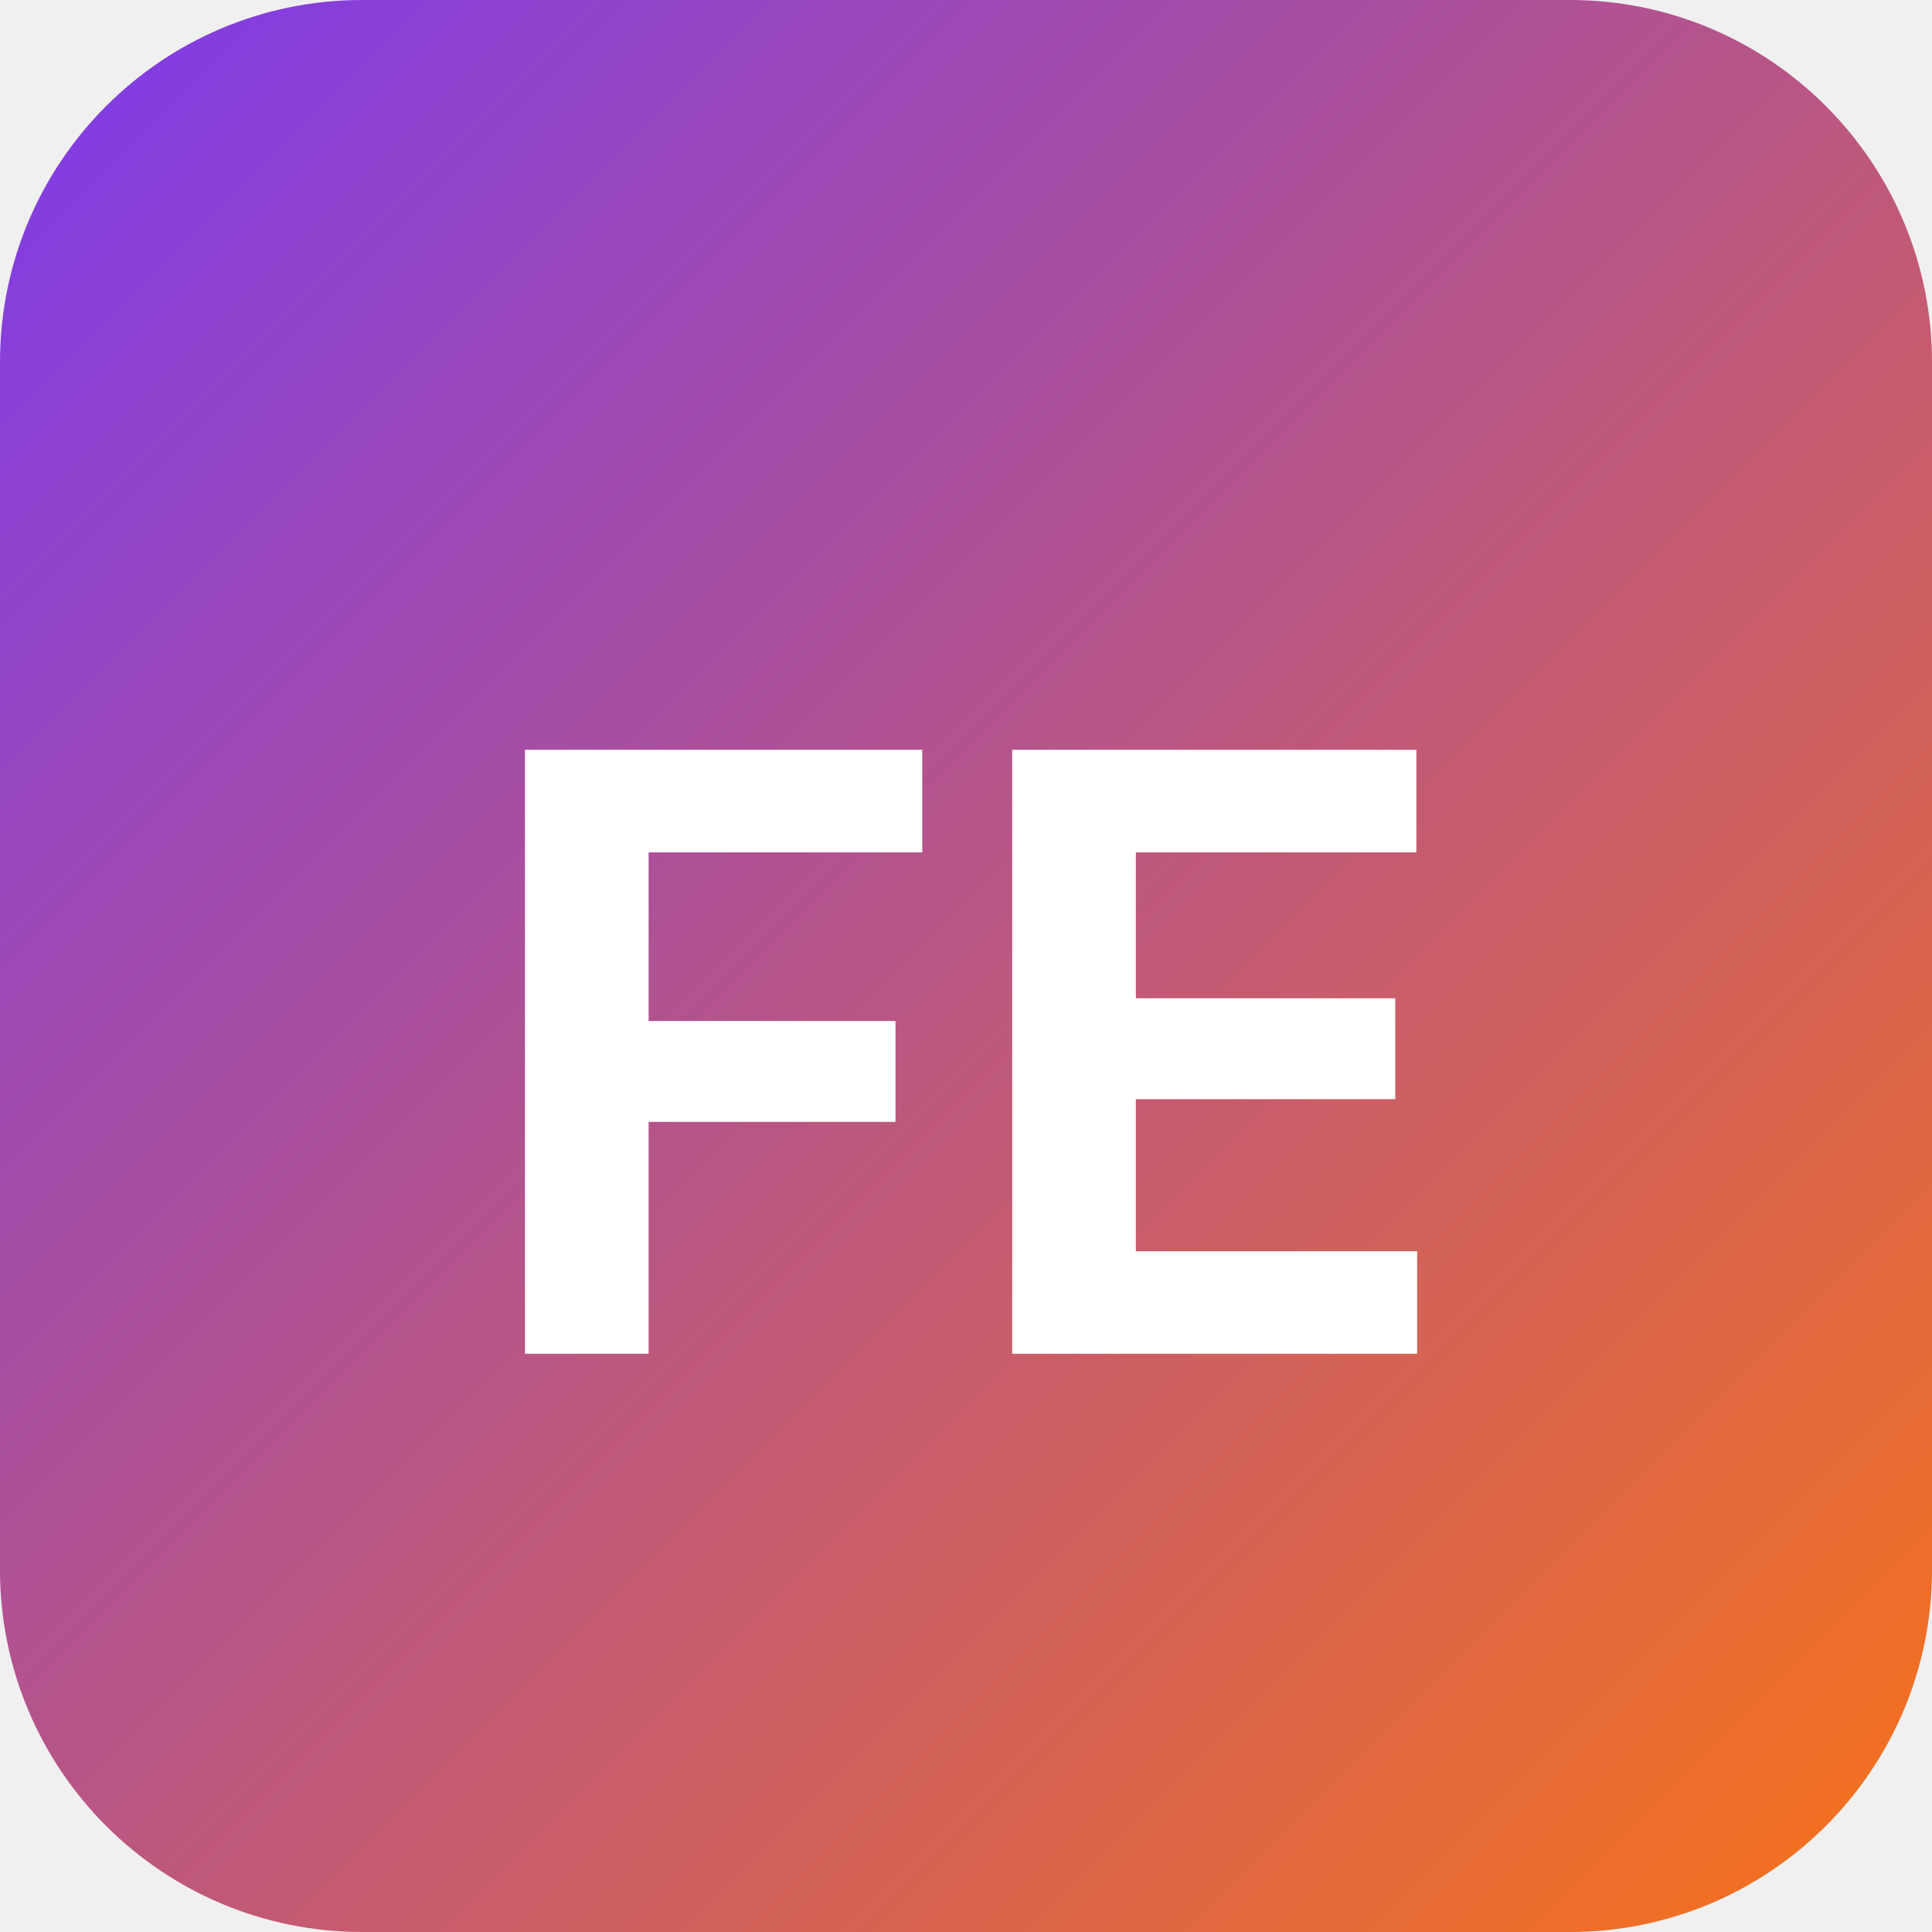
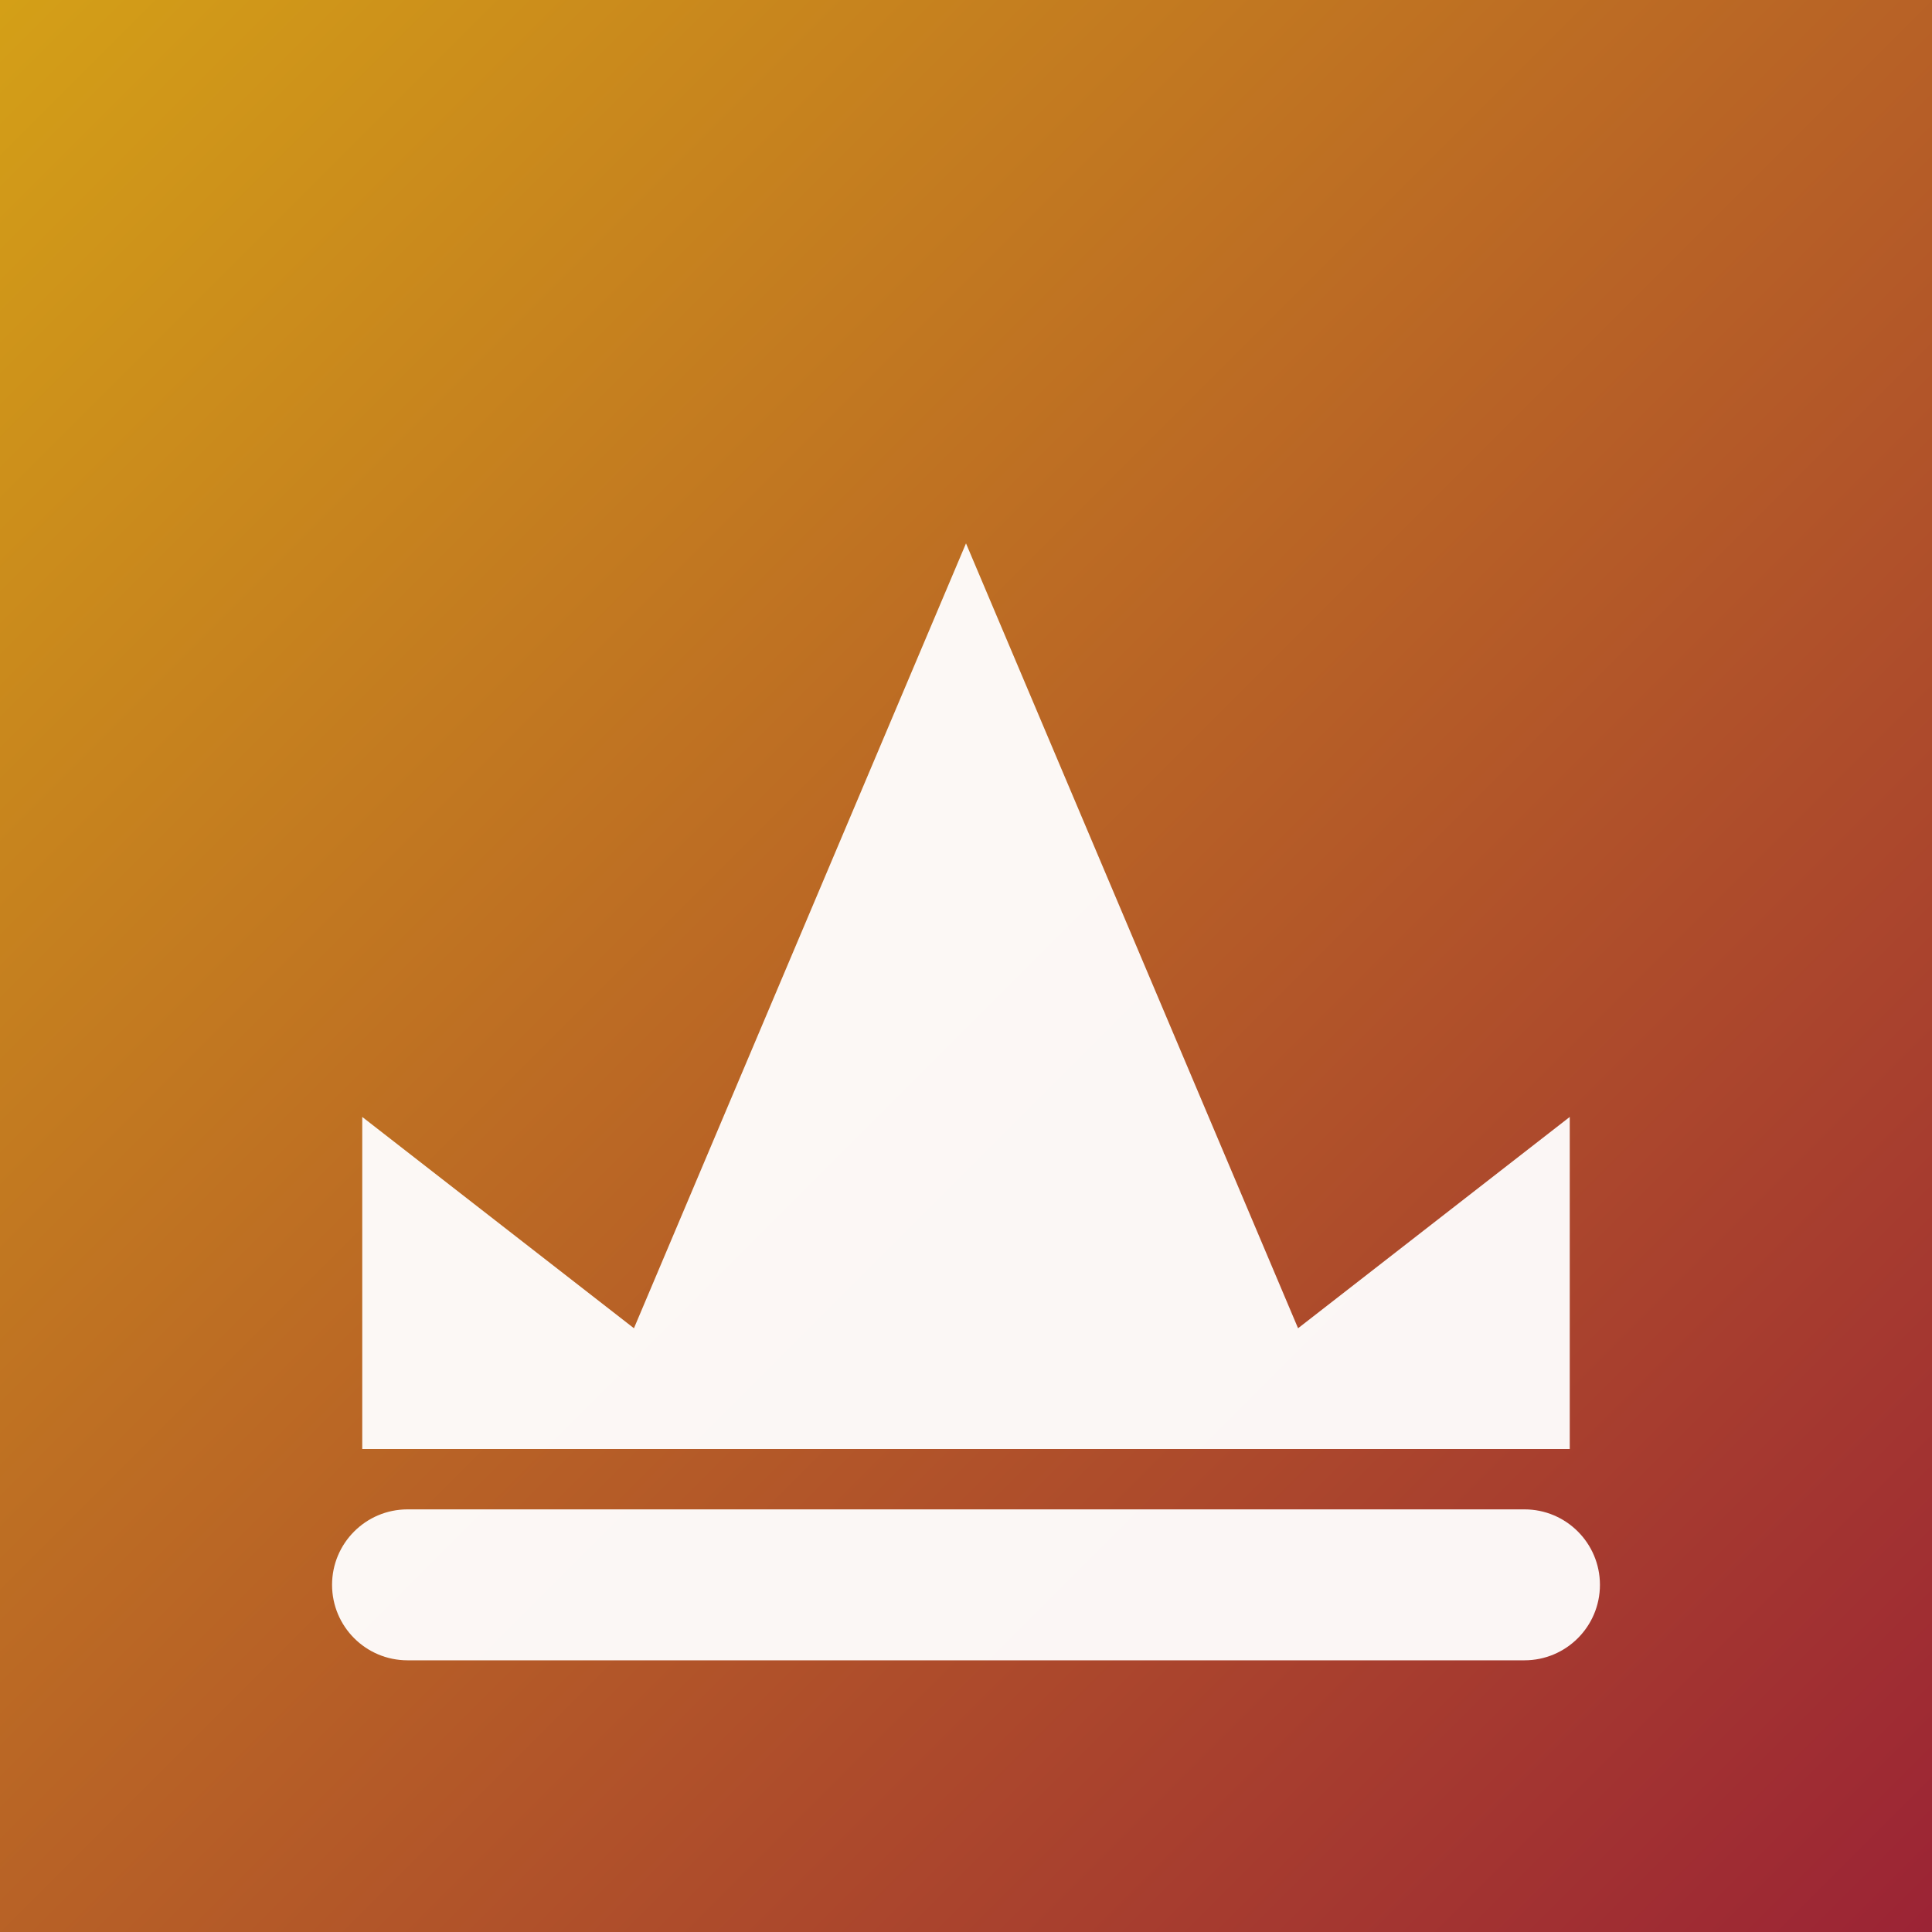
- <svg xmlns="http://www.w3.org/2000/svg" viewBox="0 0 512 512">
+ <svg xmlns="http://www.w3.org/2000/svg" viewBox="0 0 512 512" width="512" height="512">
  <defs>
    <linearGradient id="g" x1="0" y1="0" x2="1" y2="1">
-       <stop offset="0%" stop-color="#7c3aed" />
-       <stop offset="100%" stop-color="#f97316" />
+       <stop offset="0%" stop-color="#D4A017" />
+       <stop offset="100%" stop-color="#9B2335" />
    </linearGradient>
  </defs>
-   <rect width="512" height="512" rx="96" fill="url(#g)" />
-   <text x="50%" y="54%" text-anchor="middle" dominant-baseline="middle" font-family="system-ui, -apple-system, sans-serif" font-weight="700" font-size="220" fill="white">FE</text>
+   <rect width="512" height="512" rx="0" fill="url(#g)" />
+   <g transform="scale(16)">
+     <path d="M6 24 L6 18.5 L10.5 22 L16 9 L21.5 22 L26 18.5 L26 24 Z" fill="#fff" fill-opacity="0.95" />
+     <rect x="5.5" y="25" width="21" height="2.5" rx="1.25" fill="#fff" fill-opacity="0.95" />
+   </g>
</svg>
